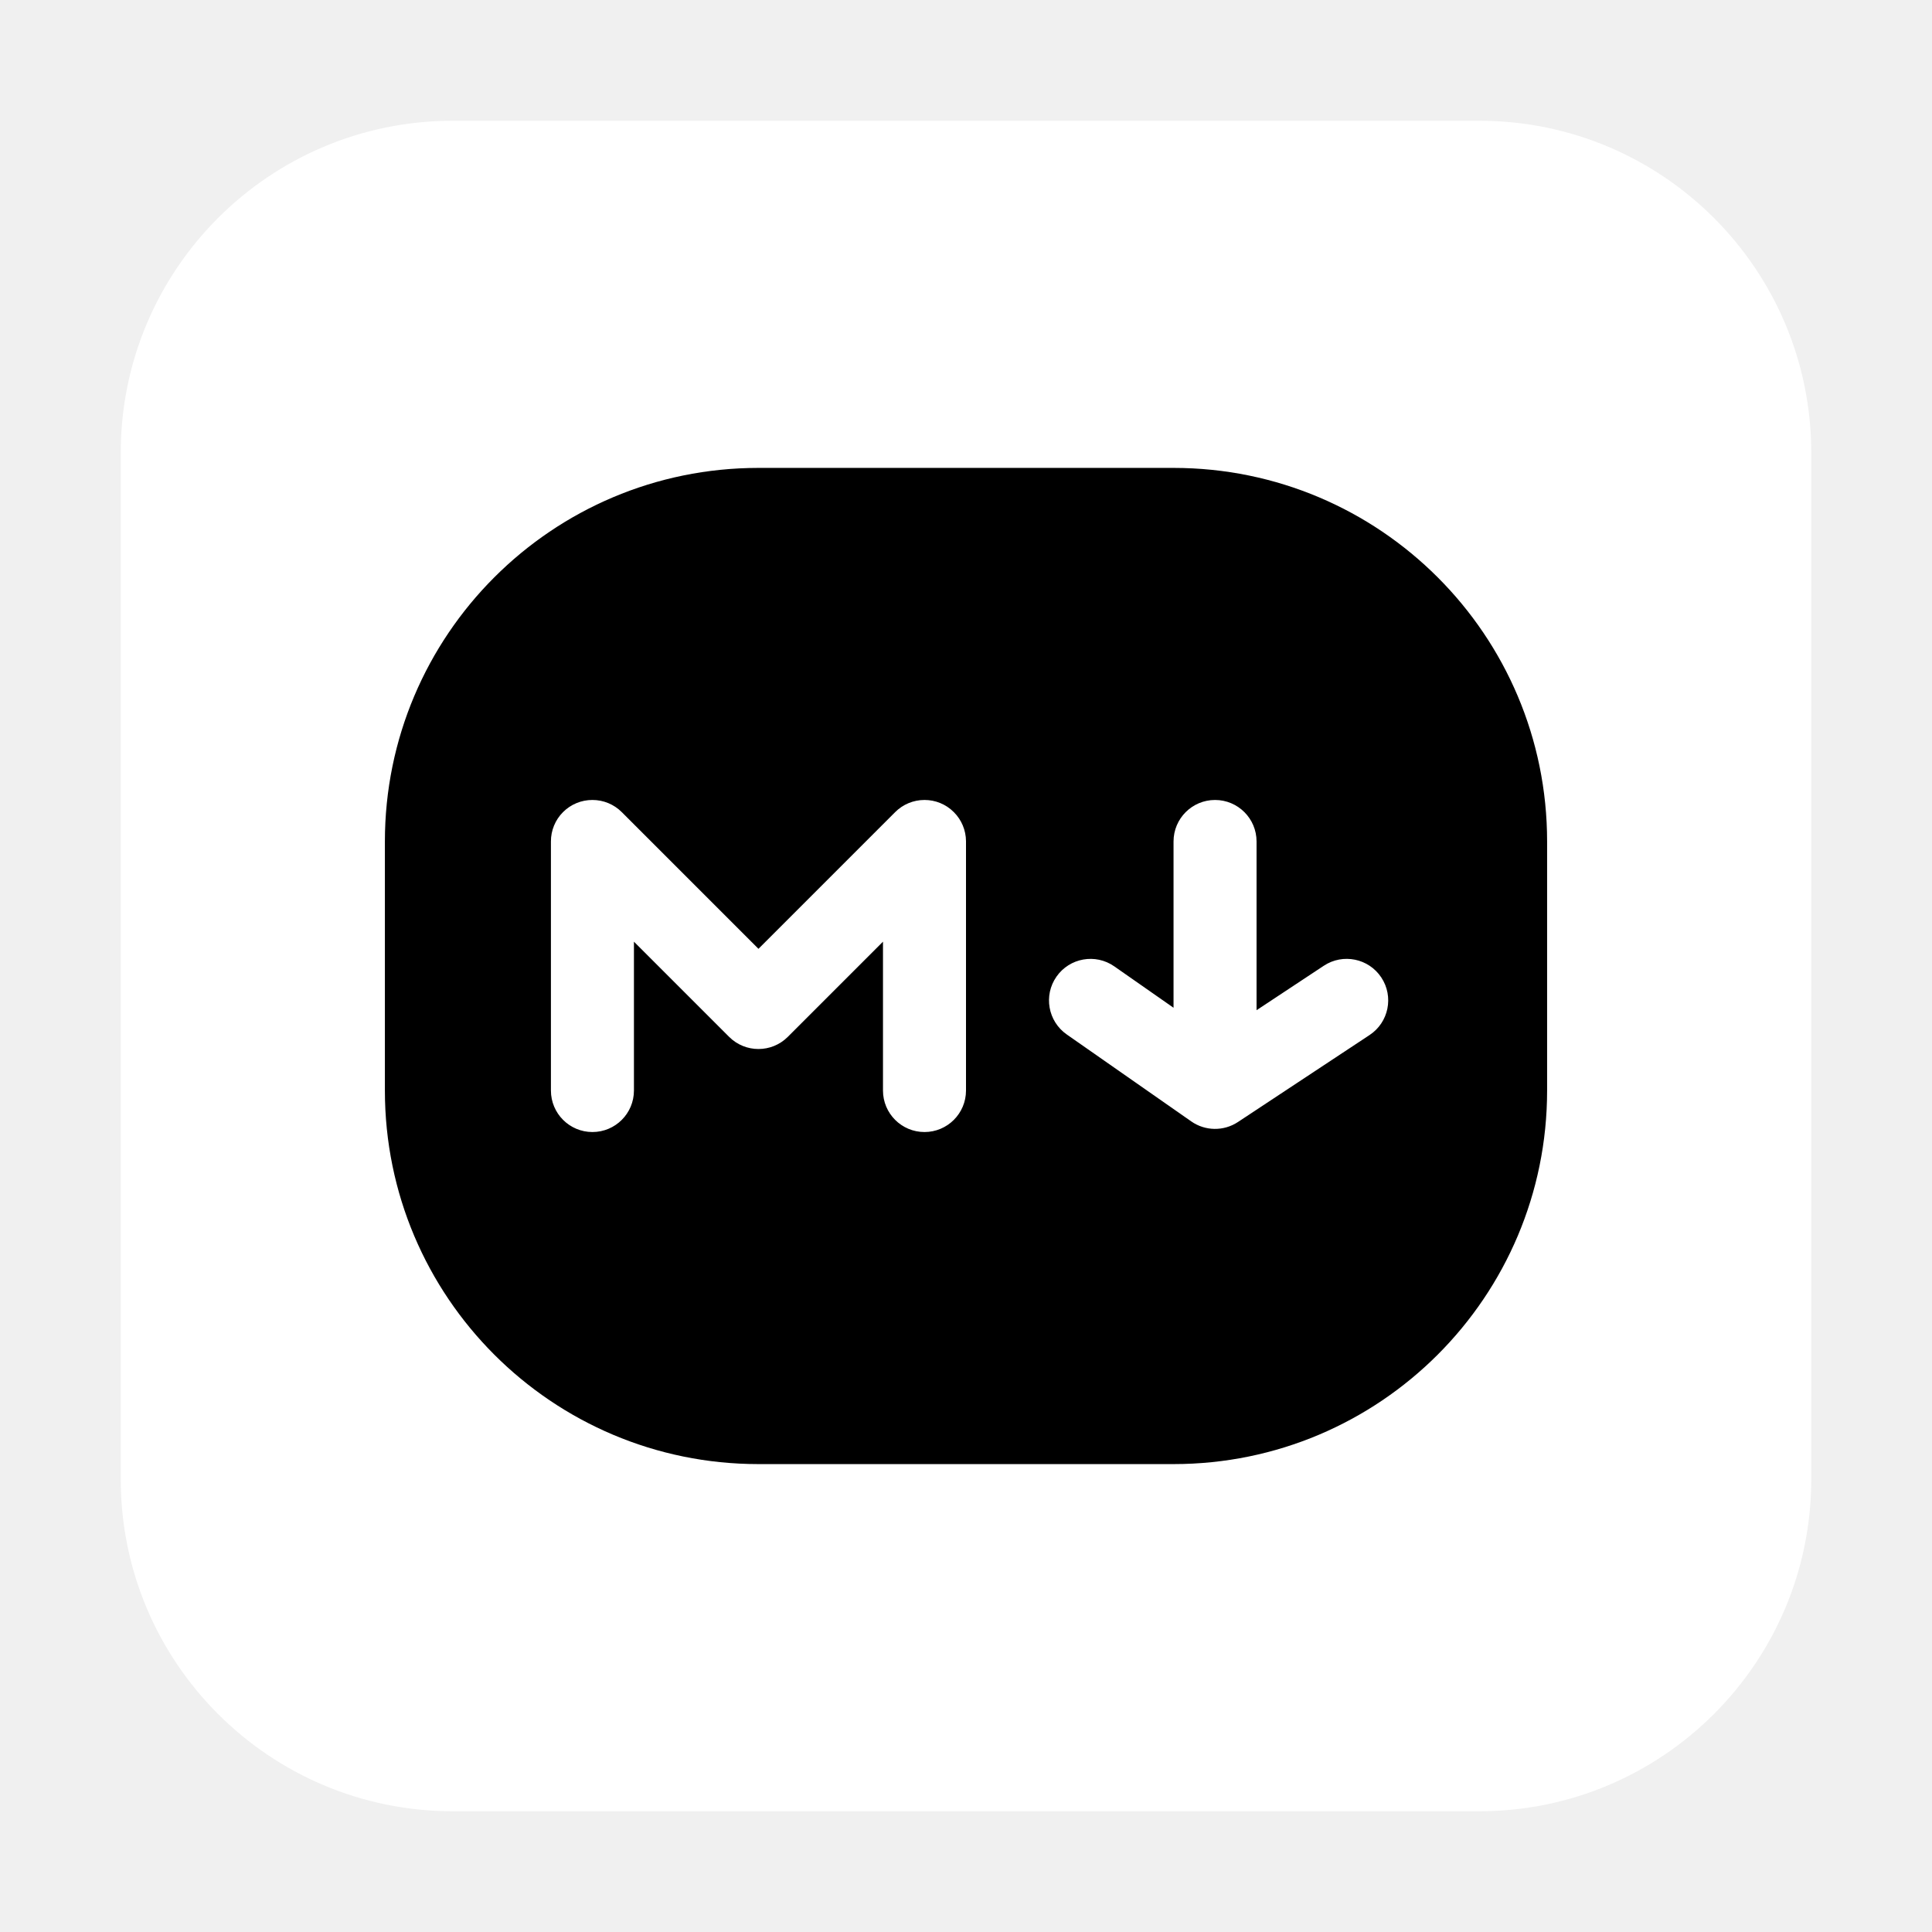
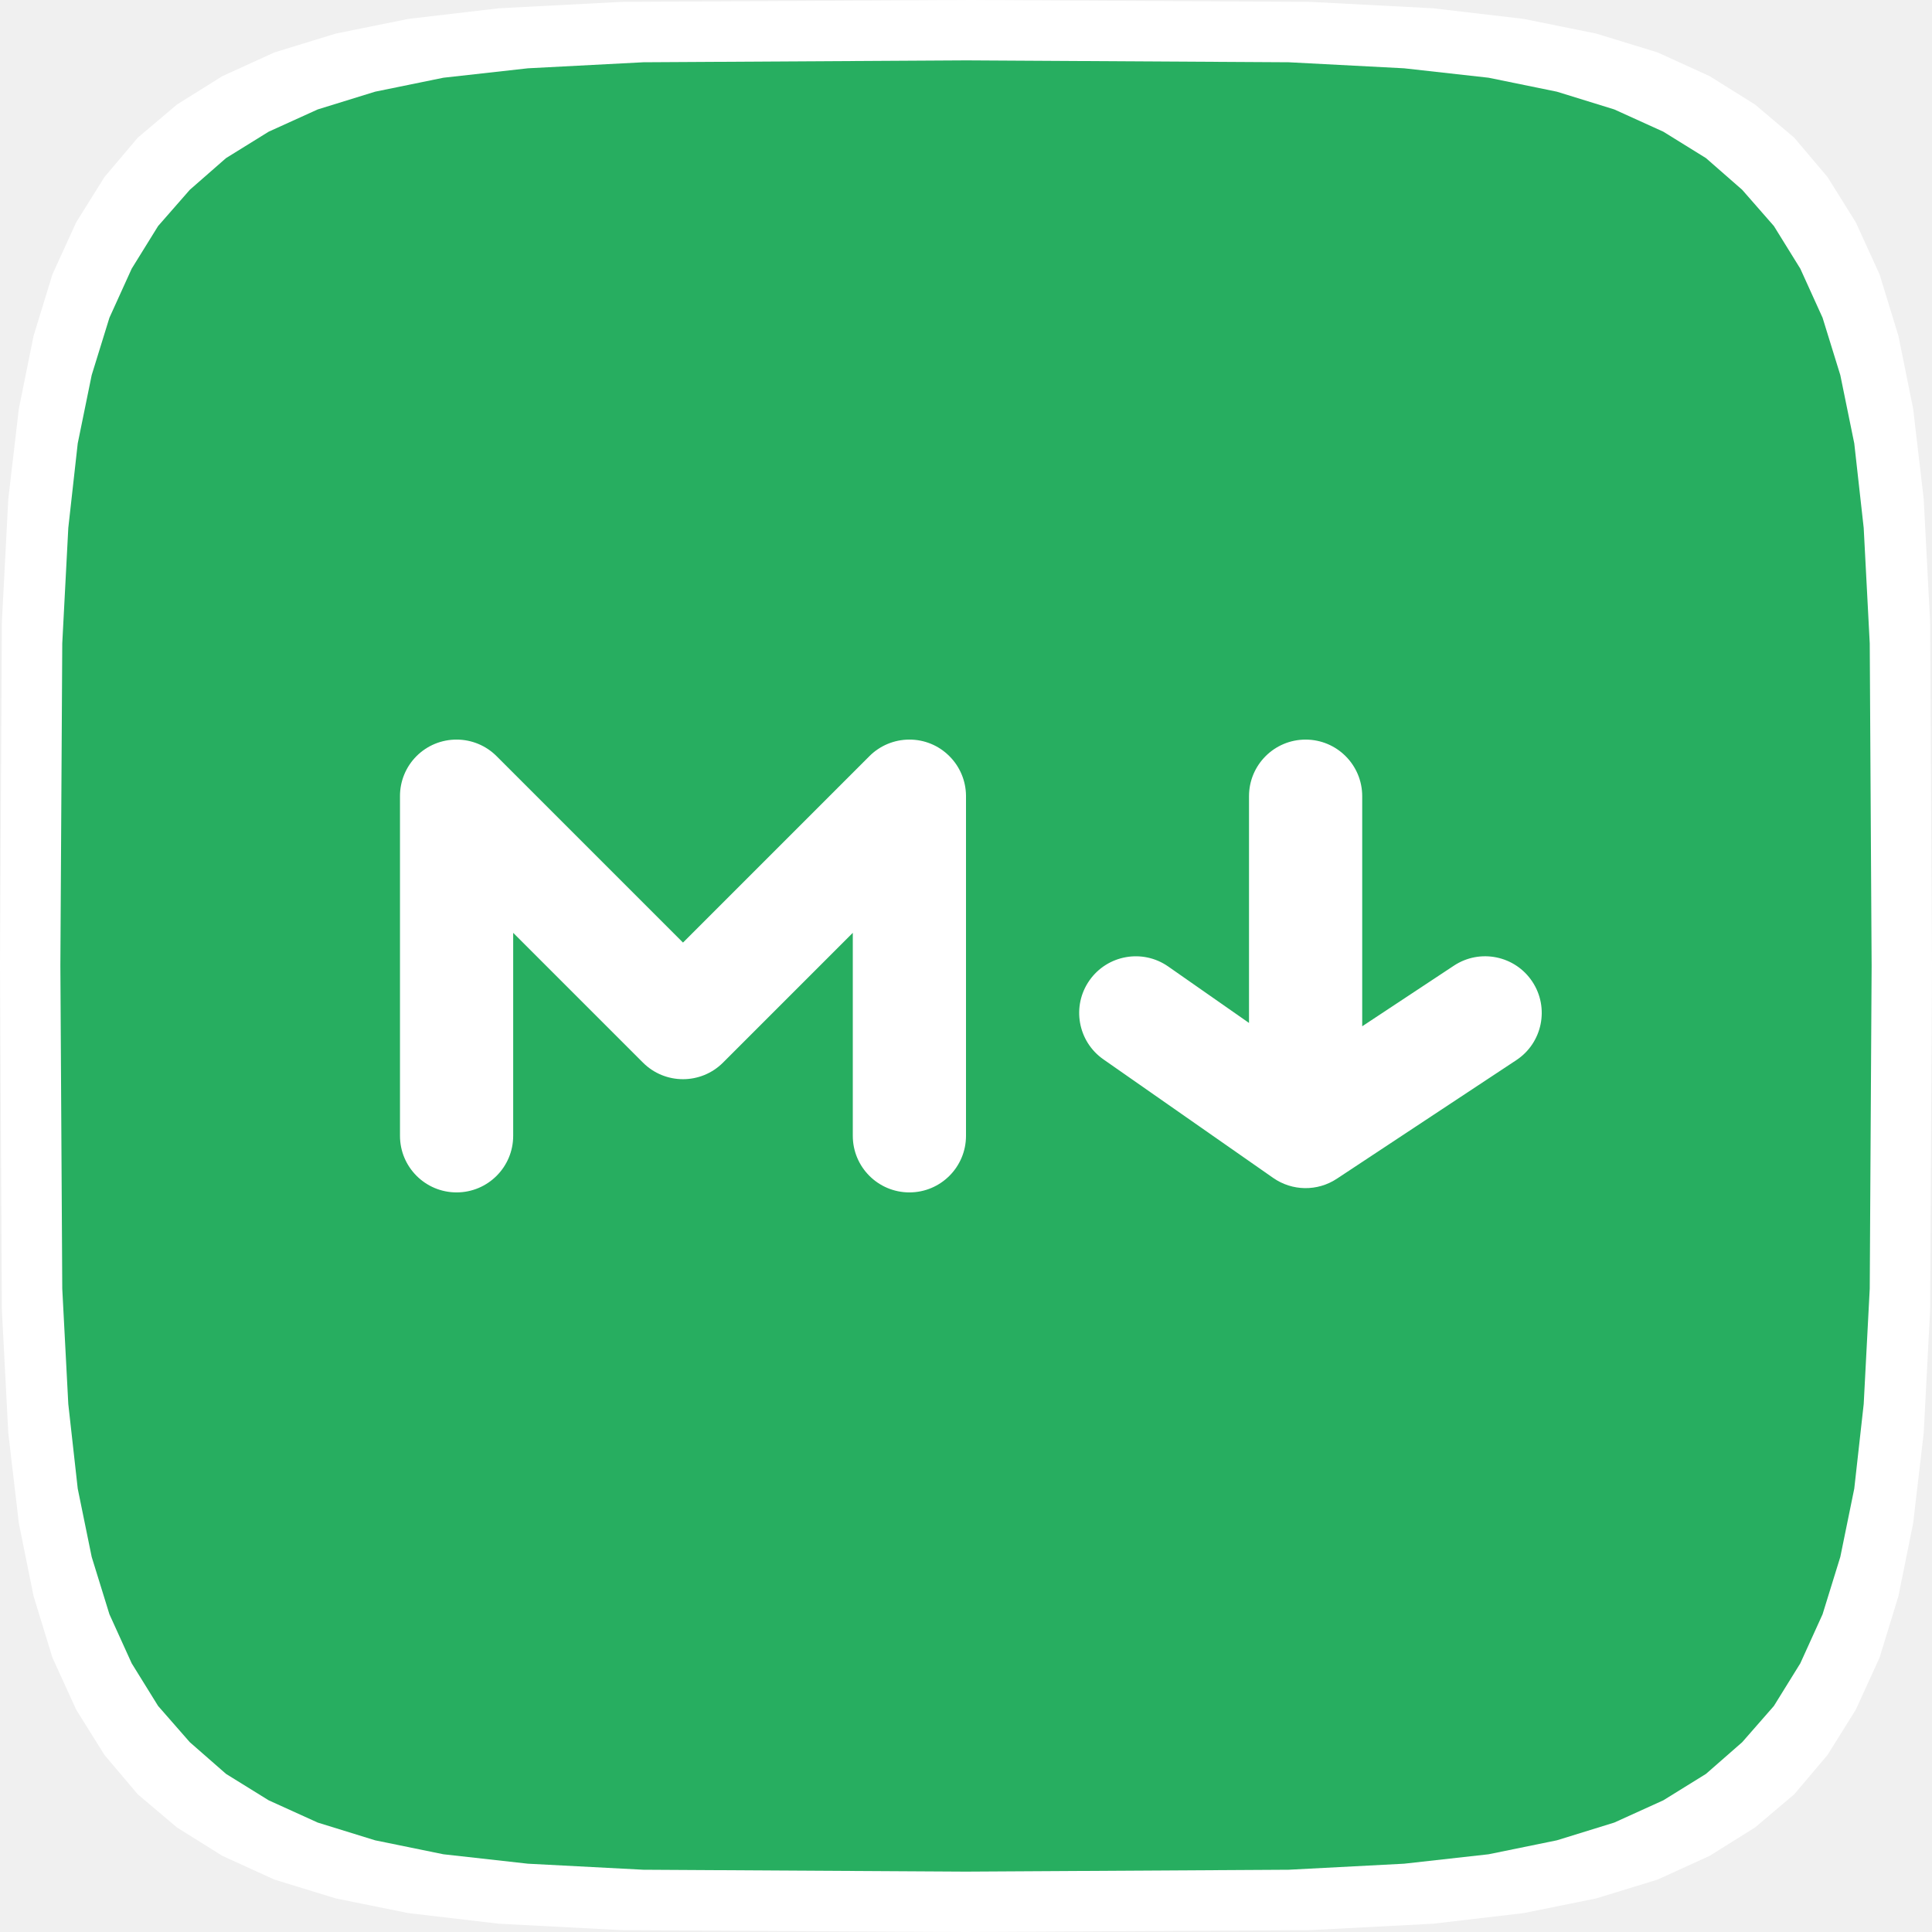
<svg xmlns="http://www.w3.org/2000/svg" viewBox="0 0 512 512">
-   <rect x="32" y="32" width="448" height="448" rx="88" fill="#ffffff" />
-   <g transform="translate(80,80) scale(11)" fill="#000000">
-     <path d="M11 4a9 9 0 0 0-9 9v6a9 9 0 0 0 9 9h10a9 9 0 0 0 9-9v-6a9 9 0 0 0-9-9z" />
-   </g>
-   <g transform="translate(80,80) scale(11)" fill="#ffffff">
+   <path d="M512.0,256.0L511.5,347.2L509.8,379.8L507.0,403.7L503.1,423.0L498.1,439.3L491.8,453.1L484.3,465.1L475.5,475.5L465.1,484.3L453.1,491.8L439.3,498.1L423.0,503.1L403.7,507.0L379.8,509.8L347.2,511.5L255.9,512.0L164.8,511.5L132.2,509.8L108.3,507.0L89.0,503.1L72.7,498.1L58.9,491.8L46.9,484.3L36.5,475.5L27.7,465.1L20.2,453.1L13.9,439.3L8.9,423.0L5.0,403.7L2.2,379.8L0.5,347.2L0.0,255.8L0.5,164.8L2.2,132.2L5.0,108.3L8.9,89.0L13.9,72.7L20.2,58.9L27.7,46.9L36.5,36.5L46.9,27.7L58.9,20.2L72.7,13.9L89.0,8.9L108.3,5.0L132.2,2.2L164.8,0.5L256.1,0.0L347.2,0.5L379.8,2.2L403.7,5.0L423.0,8.9L439.3,13.9L453.1,20.2L465.1,27.7L475.5,36.5L484.3,46.9L491.8,58.9L498.1,72.7L503.1,89.0L507.0,108.3L509.8,132.2L511.5,164.8Z" fill="#ffffff" />
+   <path d="M496.0,256.0L495.5,341.5L493.9,372.1L491.4,394.5L487.7,412.6L483.0,427.8L477.1,440.8L470.1,452.1L461.7,461.7L452.1,470.1L440.8,477.1L427.8,483.0L412.6,487.7L394.5,491.4L372.1,493.9L341.5,495.5L255.9,496.0L170.5,495.5L139.9,493.9L117.5,491.4L99.4,487.7L84.2,483.0L71.2,477.1L59.9,470.1L50.3,461.7L41.9,452.1L34.9,440.8L29.0,427.8L24.3,412.6L20.6,394.5L18.1,372.1L16.5,341.5L16.0,255.8L16.5,170.5L18.1,139.9L20.6,117.5L24.3,99.4L29.0,84.2L34.9,71.2L41.9,59.9L50.3,50.3L59.9,41.9L71.2,34.9L84.2,29.0L99.4,24.3L117.5,20.6L139.9,18.1L170.5,16.5L256.1,16.0L341.5,16.5L372.1,18.1L394.5,20.6L412.6,24.3L427.8,29.0L440.8,34.9L452.1,41.9L461.7,50.3L470.1,59.9L477.1,71.2L483.0,84.2L487.7,99.4L491.4,117.5L493.9,139.9L495.5,170.5Z" fill="#27ae60" />
+   <g transform="translate(16,16) scale(15)" fill="#ffffff">
    <path d="M15.707 12.293a.997.997 0 0 1 .293.698V19a1 1 0 1 1-2 0v-3.586l-2.293 2.293a1 1 0 0 1-1.414 0L8 15.414V19a1 1 0 1 1-2 0v-6a.997.997 0 0 1 1-1 .997.997 0 0 1 .707.293L11 15.586l3.293-3.293a.997.997 0 0 1 .704-.293h.006c.255 0 .51.098.704.293zM23 13a1 1 0 1 0-2 0v4.006l-1.427-.997a1 1 0 0 0-1.146 1.64l3 2.095a1 1 0 0 0 1.124.015l3.172-2.096a1 1 0 0 0-1.103-1.669L23 17.065z" />
  </g>
</svg>
